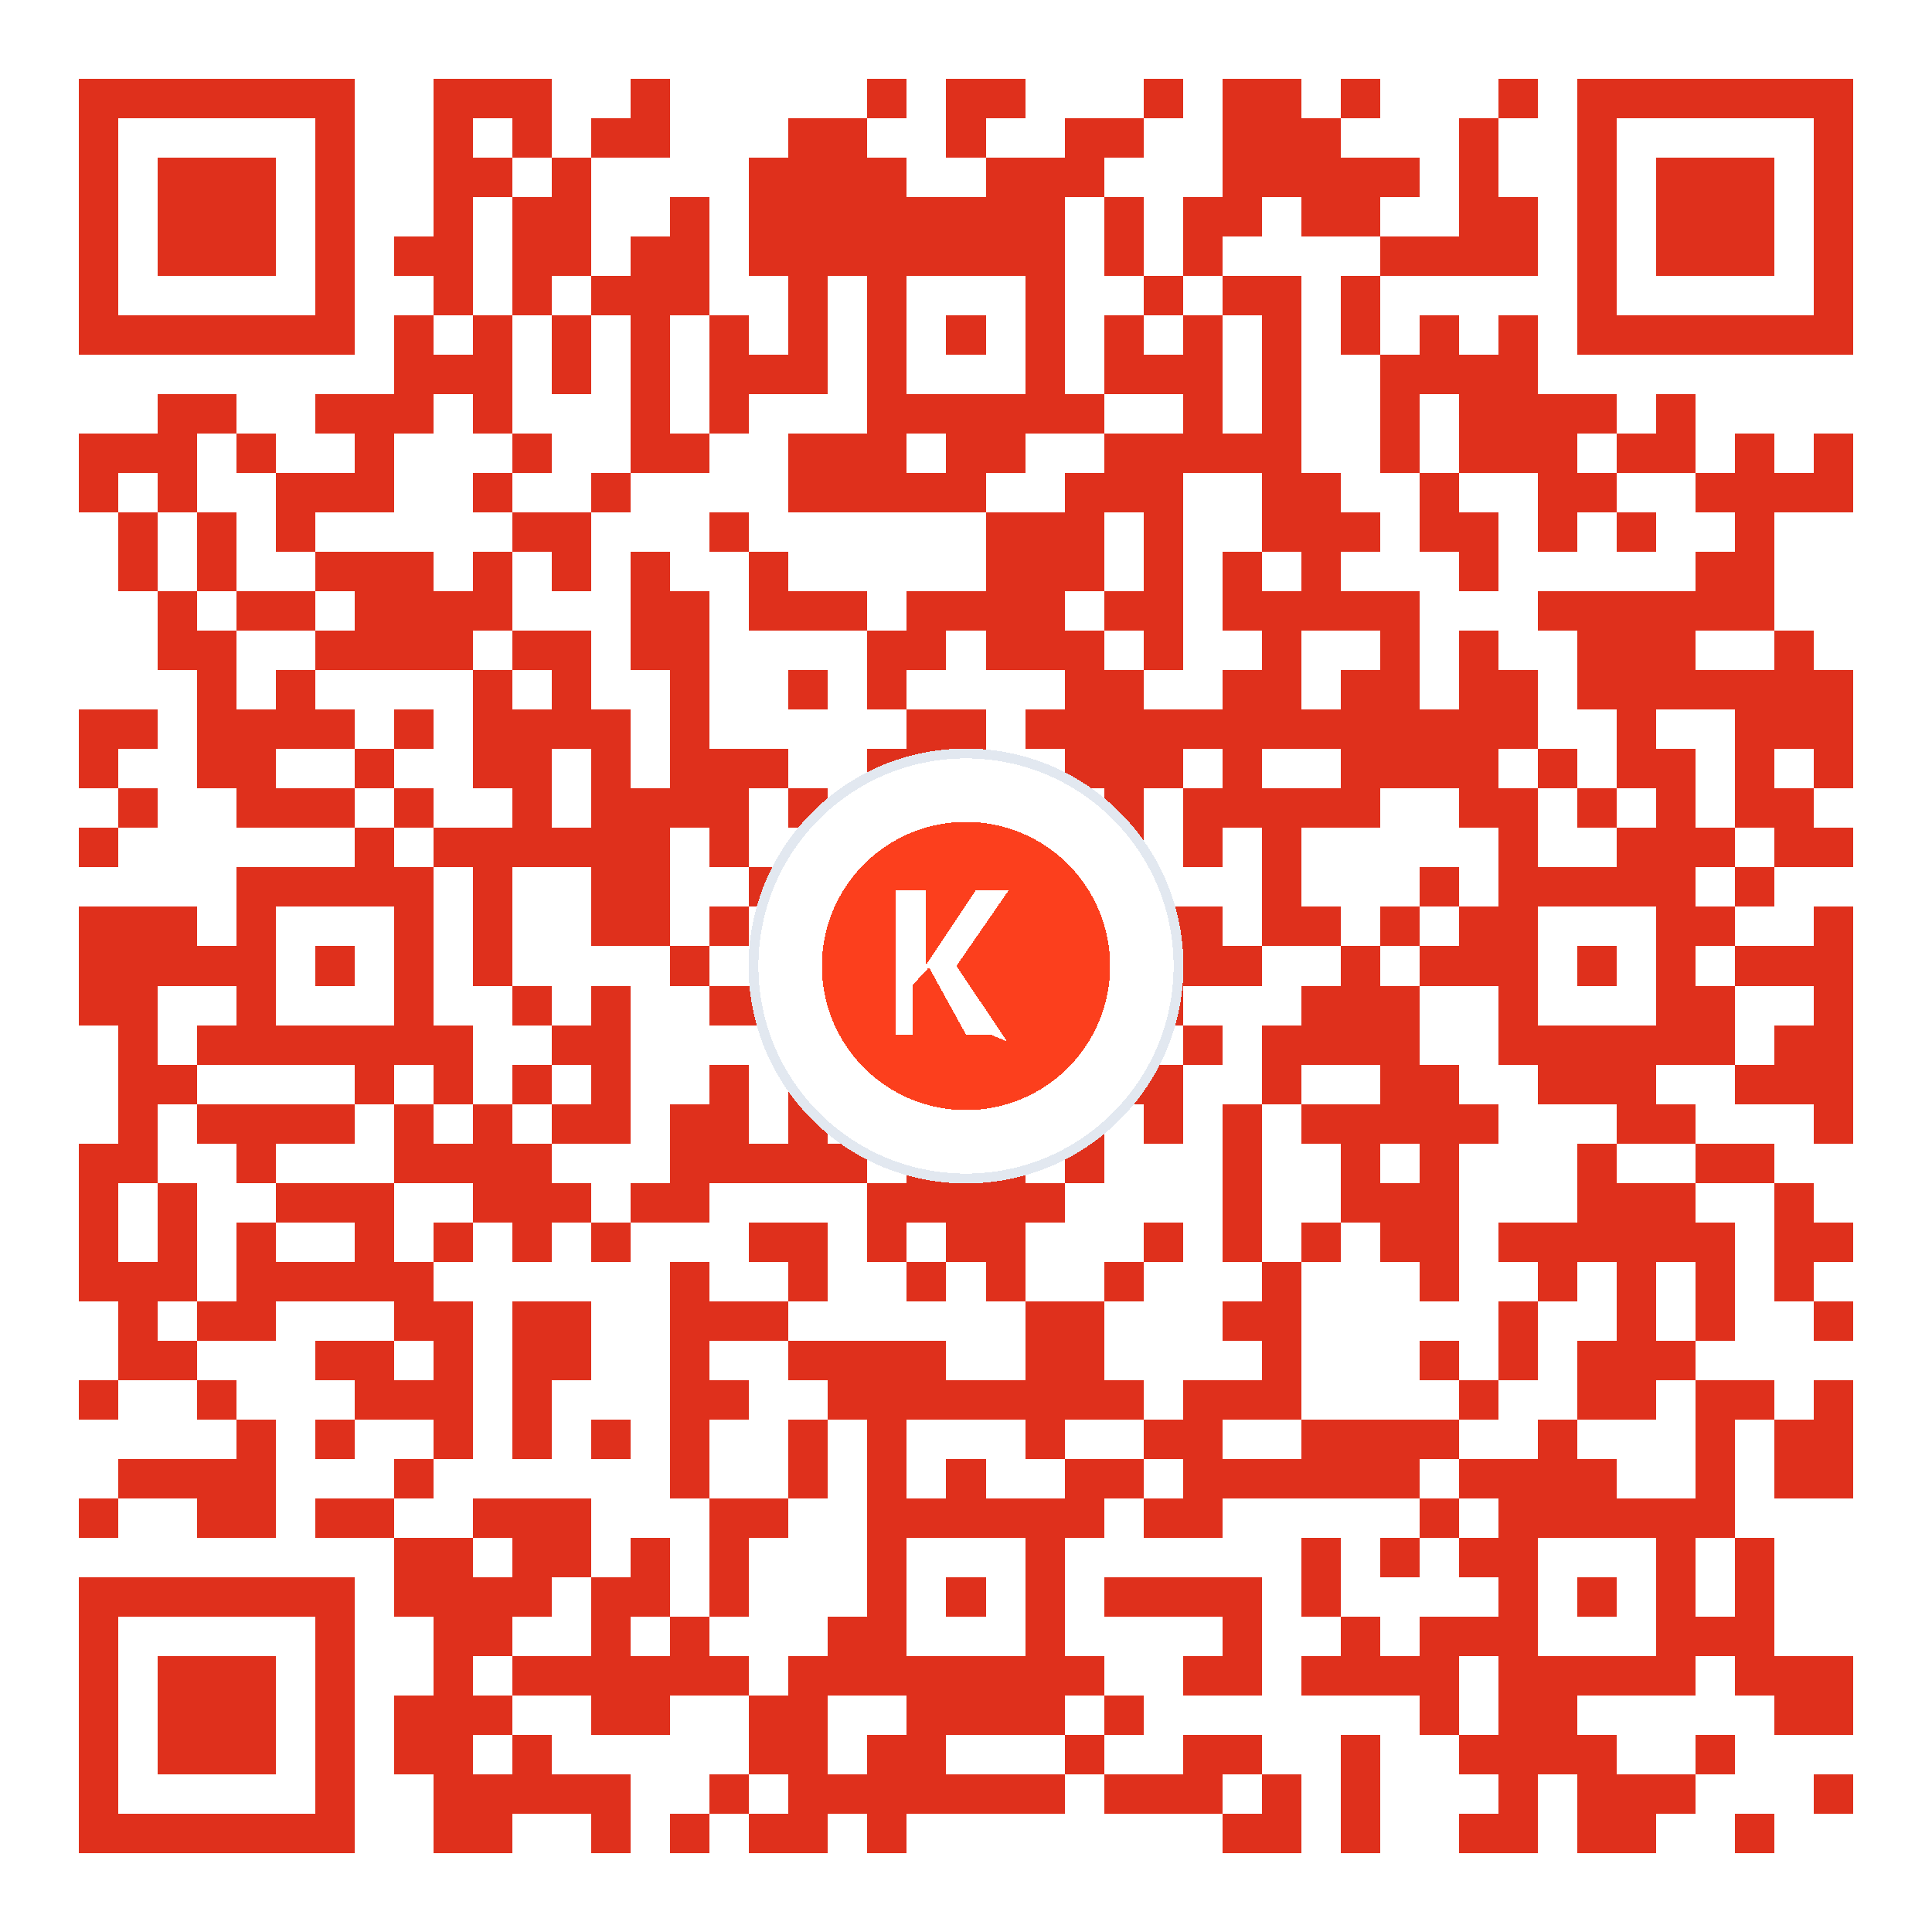
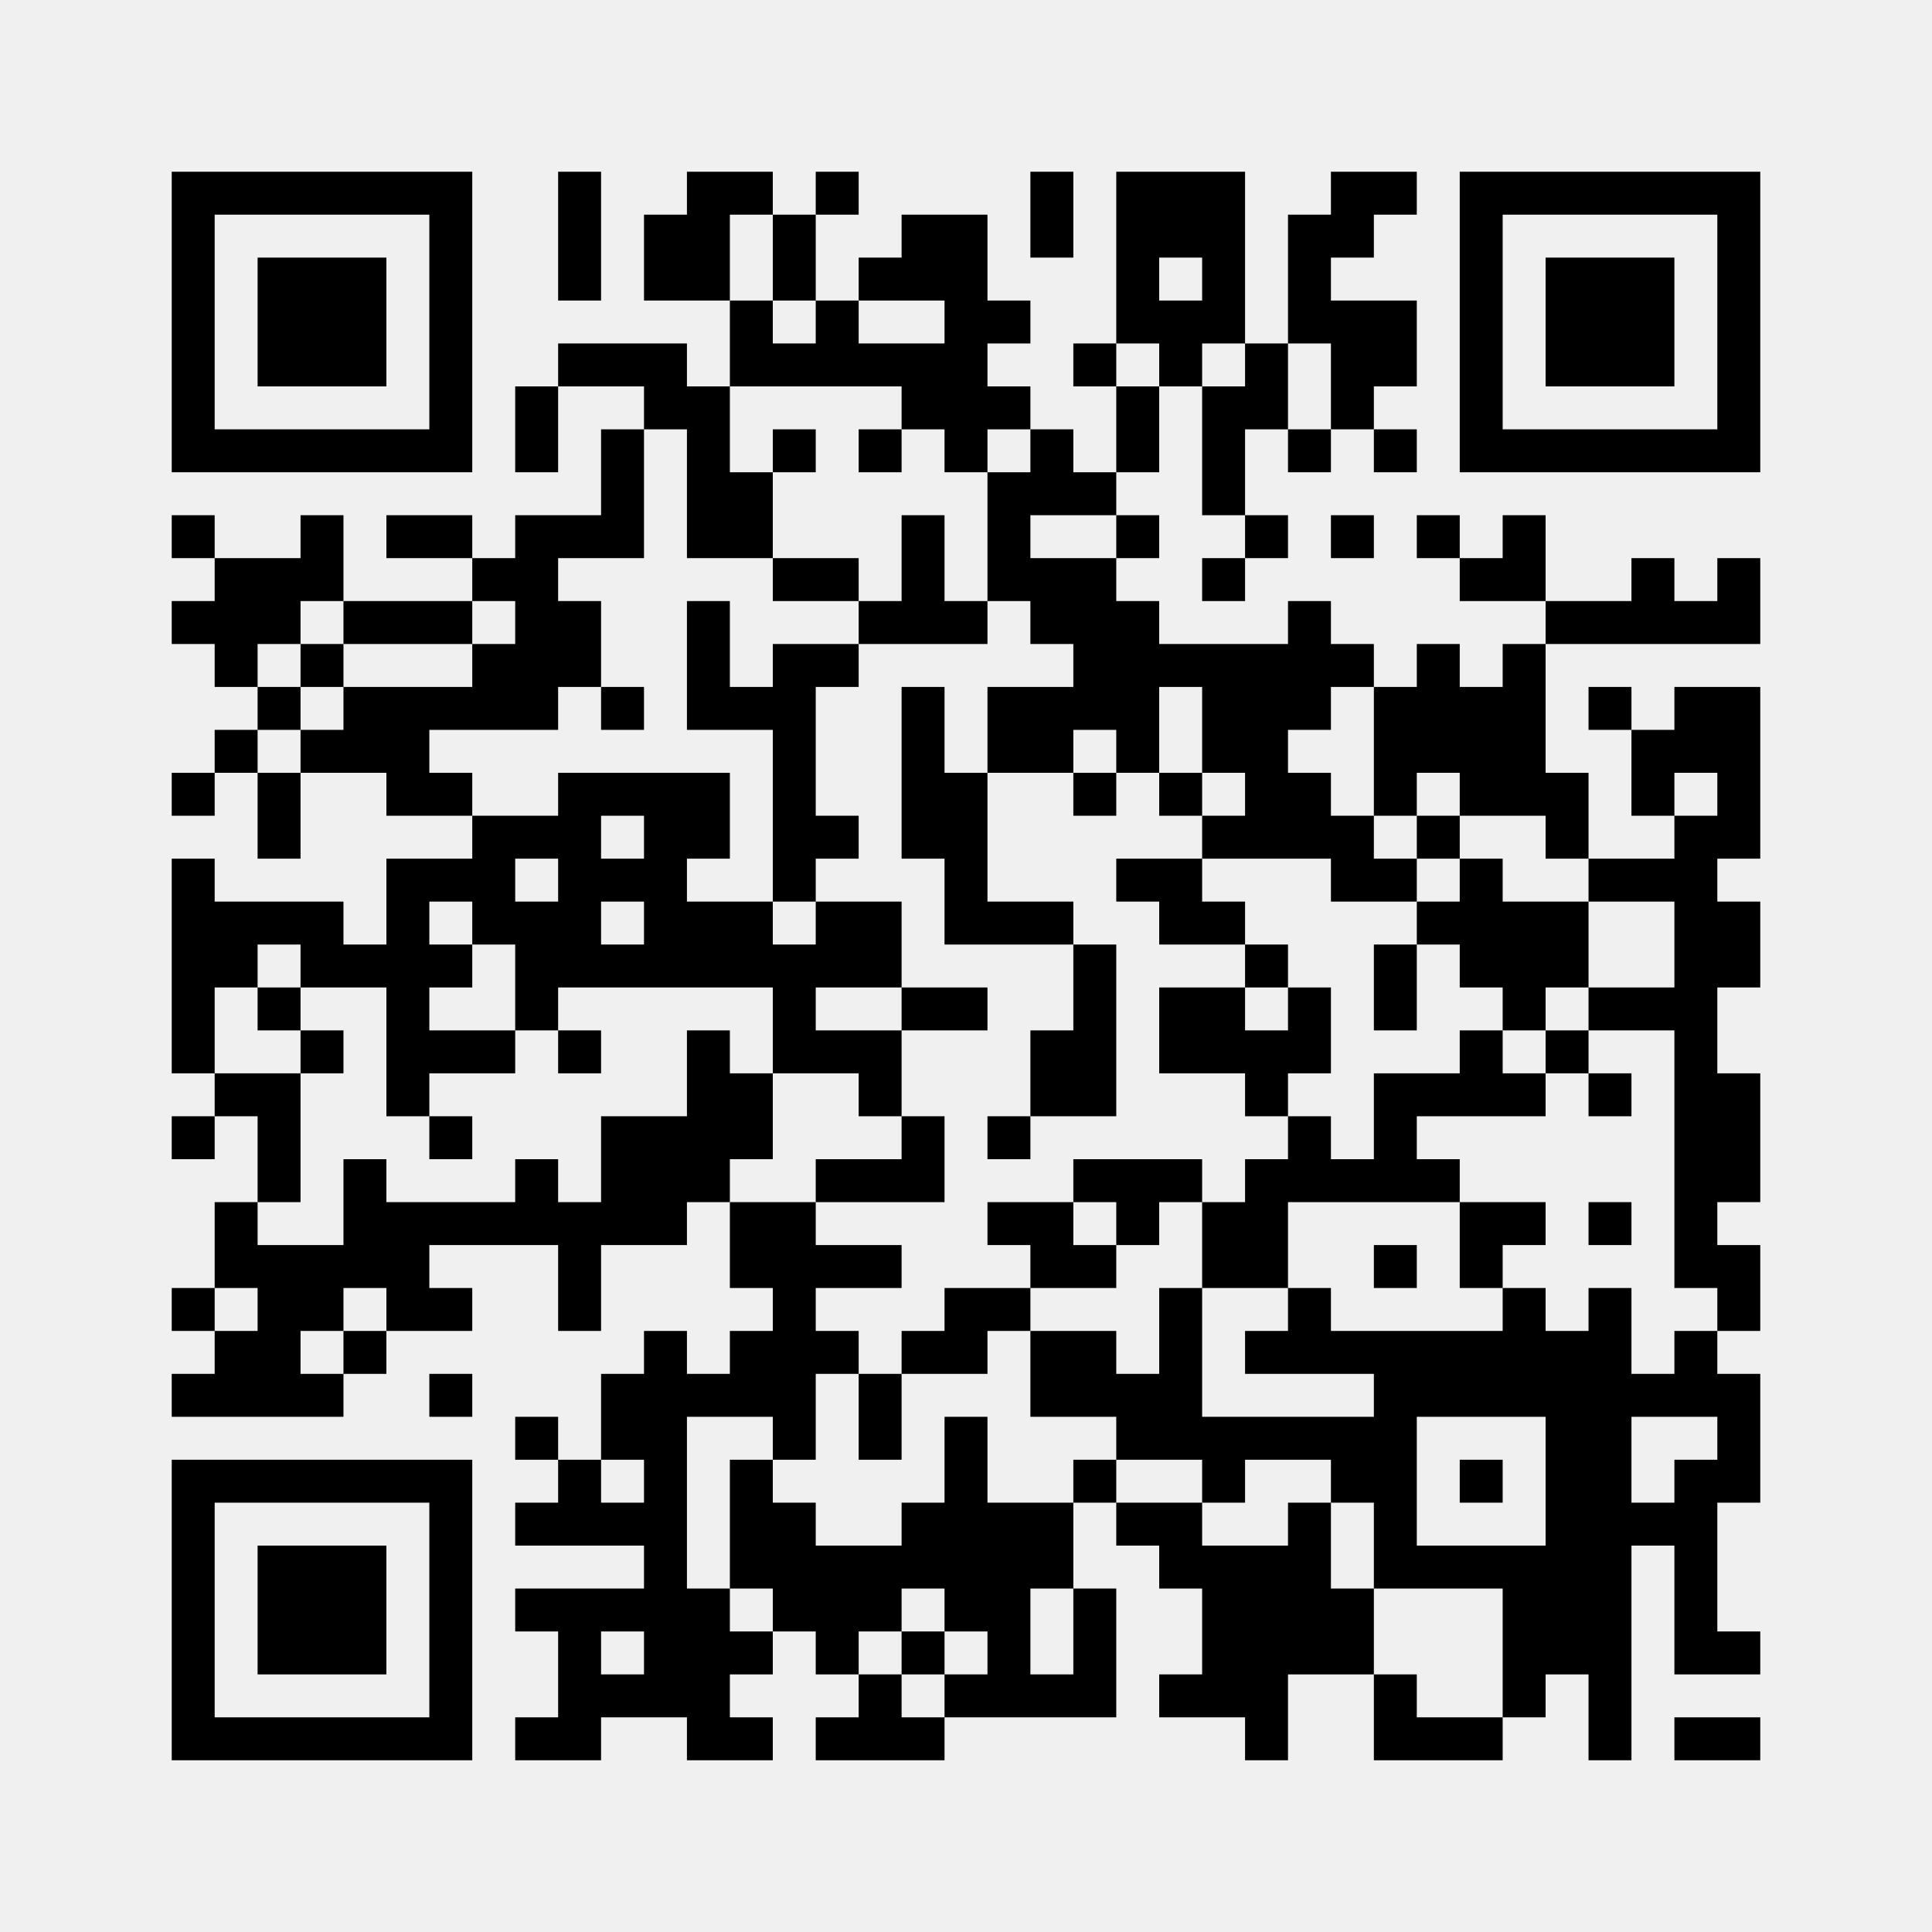
- <svg xmlns="http://www.w3.org/2000/svg" viewBox="0 0 49 49" shape-rendering="crispEdges">
-   <path fill="#FFFFFF" d="M0 0h49v49H0z" />
-   <path stroke="#DF301C" d="M2 2.5h7m2 0h3m2 0h1m5 0h1m1 0h2m3 0h1m1 0h2m1 0h1m3 0h1m1 0h7M2 3.5h1m5 0h1m2 0h1m1 0h1m1 0h2m3 0h2m2 0h1m2 0h2m2 0h3m3 0h1m2 0h1m5 0h1M2 4.5h1m1 0h3m1 0h1m2 0h2m1 0h1m4 0h4m2 0h3m3 0h5m1 0h1m2 0h1m1 0h3m1 0h1M2 5.5h1m1 0h3m1 0h1m2 0h1m1 0h2m2 0h1m1 0h8m1 0h1m1 0h2m1 0h2m2 0h2m1 0h1m1 0h3m1 0h1M2 6.5h1m1 0h3m1 0h1m1 0h2m1 0h2m1 0h2m1 0h8m1 0h1m1 0h1m4 0h4m1 0h1m1 0h3m1 0h1M2 7.5h1m5 0h1m2 0h1m1 0h1m1 0h3m2 0h1m1 0h1m3 0h1m2 0h1m1 0h2m1 0h1m5 0h1m5 0h1M2 8.5h7m1 0h1m1 0h1m1 0h1m1 0h1m1 0h1m1 0h1m1 0h1m1 0h1m1 0h1m1 0h1m1 0h1m1 0h1m1 0h1m1 0h1m1 0h1m1 0h7M10 9.5h3m1 0h1m1 0h1m1 0h3m1 0h1m3 0h1m1 0h3m1 0h1m2 0h4M4 10.5h2m2 0h3m1 0h1m3 0h1m1 0h1m3 0h6m2 0h1m1 0h1m2 0h1m1 0h4m1 0h1M2 11.5h3m1 0h1m2 0h1m3 0h1m2 0h2m2 0h3m1 0h2m2 0h5m2 0h1m1 0h3m1 0h2m1 0h1m1 0h1M2 12.5h1m1 0h1m2 0h3m2 0h1m2 0h1m4 0h5m2 0h3m2 0h2m2 0h1m2 0h2m2 0h4M3 13.5h1m1 0h1m1 0h1m5 0h2m3 0h1m6 0h3m1 0h1m2 0h3m1 0h2m1 0h1m1 0h1m2 0h1M3 14.5h1m1 0h1m2 0h3m1 0h1m1 0h1m1 0h1m2 0h1m5 0h3m1 0h1m1 0h1m1 0h1m3 0h1m5 0h2M4 15.5h1m1 0h2m1 0h4m3 0h2m1 0h3m1 0h4m1 0h2m1 0h5m3 0h6M4 16.5h2m2 0h4m1 0h2m1 0h2m4 0h2m1 0h3m1 0h1m2 0h1m2 0h1m1 0h1m2 0h3m2 0h1M5 17.5h1m1 0h1m4 0h1m1 0h1m2 0h1m2 0h1m1 0h1m4 0h2m2 0h2m1 0h2m1 0h2m1 0h7M2 18.5h2m1 0h4m1 0h1m1 0h4m1 0h1m5 0h2m1 0h13m2 0h1m2 0h3M2 19.5h1m2 0h2m2 0h1m2 0h2m1 0h1m1 0h3m2 0h3m2 0h3m1 0h1m2 0h4m1 0h1m1 0h2m1 0h1m1 0h1M3 20.5h1m2 0h3m1 0h1m2 0h1m1 0h4m1 0h1m1 0h1m2 0h2m1 0h1m1 0h5m2 0h2m1 0h1m1 0h1m1 0h2M2 21.5h1m6 0h1m1 0h6m1 0h1m4 0h1m2 0h1m1 0h1m1 0h1m1 0h1m5 0h1m2 0h3m1 0h2M6 22.5h5m1 0h1m2 0h2m2 0h1m2 0h5m1 0h1m3 0h1m3 0h1m1 0h5m1 0h1M2 23.5h3m1 0h1m3 0h1m1 0h1m2 0h2m1 0h1m3 0h1m3 0h1m2 0h2m1 0h2m1 0h1m1 0h2m3 0h2m2 0h1M2 24.5h5m1 0h1m1 0h1m1 0h1m4 0h1m4 0h1m1 0h1m1 0h2m1 0h3m2 0h1m1 0h3m1 0h1m1 0h1m1 0h3M2 25.5h2m2 0h1m3 0h1m2 0h1m1 0h1m2 0h2m2 0h1m3 0h4m3 0h3m2 0h1m3 0h2m2 0h1M3 26.5h1m1 0h7m2 0h2m4 0h1m1 0h5m1 0h1m1 0h1m1 0h4m2 0h6m1 0h2M3 27.5h2m4 0h1m1 0h1m1 0h1m1 0h1m2 0h1m1 0h1m5 0h1m1 0h2m2 0h1m2 0h2m2 0h3m2 0h3M3 28.5h1m1 0h4m1 0h1m1 0h1m1 0h2m1 0h2m1 0h1m1 0h2m1 0h1m1 0h1m1 0h1m1 0h1m1 0h5m3 0h2m3 0h1M2 29.5h2m2 0h1m3 0h4m3 0h5m1 0h3m1 0h1m3 0h1m2 0h1m1 0h1m3 0h1m2 0h2M2 30.5h1m1 0h1m2 0h3m2 0h3m1 0h2m4 0h5m4 0h1m2 0h3m3 0h3m2 0h1M2 31.5h1m1 0h1m1 0h1m2 0h1m1 0h1m1 0h1m1 0h1m3 0h2m1 0h1m1 0h2m3 0h1m1 0h1m1 0h1m1 0h2m1 0h6m1 0h2M2 32.5h3m1 0h5m6 0h1m2 0h1m2 0h1m1 0h1m2 0h1m3 0h1m3 0h1m2 0h1m1 0h1m1 0h1m1 0h1M3 33.5h1m1 0h2m3 0h2m1 0h2m2 0h3m6 0h2m3 0h2m5 0h1m2 0h1m1 0h1m2 0h1M3 34.5h2m3 0h2m1 0h1m1 0h2m2 0h1m2 0h4m2 0h2m4 0h1m3 0h1m1 0h1m1 0h3M2 35.5h1m2 0h1m3 0h3m1 0h1m3 0h2m2 0h8m1 0h3m4 0h1m2 0h2m1 0h2m1 0h1M6 36.5h1m1 0h1m2 0h1m1 0h1m1 0h1m1 0h1m2 0h1m1 0h1m3 0h1m2 0h2m2 0h4m2 0h1m3 0h1m1 0h2M3 37.5h4m3 0h1m6 0h1m2 0h1m1 0h1m1 0h1m2 0h2m1 0h6m1 0h4m2 0h1m1 0h2M2 38.5h1m2 0h2m1 0h2m2 0h3m3 0h2m2 0h6m1 0h2m5 0h1m1 0h6M10 39.5h2m1 0h2m1 0h1m1 0h1m3 0h1m3 0h1m6 0h1m1 0h1m1 0h2m3 0h1m1 0h1M2 40.5h7m1 0h4m1 0h2m1 0h1m3 0h1m1 0h1m1 0h1m1 0h4m1 0h1m4 0h1m1 0h1m1 0h1m1 0h1M2 41.5h1m5 0h1m2 0h2m2 0h1m1 0h1m3 0h2m3 0h1m4 0h1m2 0h1m1 0h3m3 0h3M2 42.5h1m1 0h3m1 0h1m2 0h1m1 0h6m1 0h8m2 0h2m1 0h4m1 0h5m1 0h3M2 43.5h1m1 0h3m1 0h1m1 0h3m2 0h2m2 0h2m2 0h4m1 0h1m7 0h1m1 0h2m5 0h2M2 44.5h1m1 0h3m1 0h1m1 0h2m1 0h1m5 0h2m1 0h2m3 0h1m2 0h2m2 0h1m2 0h4m2 0h1M2 45.5h1m5 0h1m2 0h5m2 0h1m1 0h7m1 0h3m1 0h1m1 0h1m3 0h1m1 0h3m3 0h1M2 46.5h7m2 0h2m2 0h1m1 0h1m1 0h2m1 0h1m8 0h2m1 0h1m2 0h2m1 0h2m2 0h1" />
-   <g id="center-badge">
-     <circle cx="24.5" cy="24.5" r="5.39" fill="#FFFFFF" stroke="#E2E8F0" stroke-width="0.25" />
-     <svg x="20.323" y="20.323" width="8.354" height="8.354" viewBox="0 0 24 24">
-       <circle cx="12" cy="12" r="10.5" fill="#FC3F1D" />
-       <path fill="#FFFFFF" d="M13.8 17h-1.8l-2.7-4.9-1.2 1.3v3.6H6.9V6.5h2.2v5.4l3.6-5.4h2.4l-3.8 5.5 3.7 5.5z" />
-     </svg>
-   </g>
+ <svg xmlns="http://www.w3.org/2000/svg" width="45mm" height="45mm" version="1.1" viewBox="0 0 45 45">
+   <path d="M4,4H5V5H4zM5,4H6V5H5zM6,4H7V5H6zM7,4H8V5H7zM8,4H9V5H8zM9,4H10V5H9zM10,4H11V5H10zM13,4H14V5H13zM16,4H17V5H16zM17,4H18V5H17zM19,4H20V5H19zM24,4H25V5H24zM26,4H27V5H26zM27,4H28V5H27zM28,4H29V5H28zM31,4H32V5H31zM32,4H33V5H32zM34,4H35V5H34zM35,4H36V5H35zM36,4H37V5H36zM37,4H38V5H37zM38,4H39V5H38zM39,4H40V5H39zM40,4H41V5H40zM4,5H5V6H4zM10,5H11V6H10zM13,5H14V6H13zM15,5H16V6H15zM16,5H17V6H16zM18,5H19V6H18zM21,5H22V6H21zM22,5H23V6H22zM24,5H25V6H24zM26,5H27V6H26zM27,5H28V6H27zM28,5H29V6H28zM30,5H31V6H30zM31,5H32V6H31zM34,5H35V6H34zM40,5H41V6H40zM4,6H5V7H4zM6,6H7V7H6zM7,6H8V7H7zM8,6H9V7H8zM10,6H11V7H10zM13,6H14V7H13zM15,6H16V7H15zM16,6H17V7H16zM18,6H19V7H18zM20,6H21V7H20zM21,6H22V7H21zM22,6H23V7H22zM26,6H27V7H26zM28,6H29V7H28zM30,6H31V7H30zM34,6H35V7H34zM36,6H37V7H36zM37,6H38V7H37zM38,6H39V7H38zM40,6H41V7H40zM4,7H5V8H4zM6,7H7V8H6zM7,7H8V8H7zM8,7H9V8H8zM10,7H11V8H10zM17,7H18V8H17zM19,7H20V8H19zM22,7H23V8H22zM23,7H24V8H23zM26,7H27V8H26zM27,7H28V8H27zM28,7H29V8H28zM30,7H31V8H30zM31,7H32V8H31zM32,7H33V8H32zM34,7H35V8H34zM36,7H37V8H36zM37,7H38V8H37zM38,7H39V8H38zM40,7H41V8H40zM4,8H5V9H4zM6,8H7V9H6zM7,8H8V9H7zM8,8H9V9H8zM10,8H11V9H10zM13,8H14V9H13zM14,8H15V9H14zM15,8H16V9H15zM17,8H18V9H17zM18,8H19V9H18zM19,8H20V9H19zM20,8H21V9H20zM21,8H22V9H21zM22,8H23V9H22zM25,8H26V9H25zM27,8H28V9H27zM29,8H30V9H29zM31,8H32V9H31zM32,8H33V9H32zM34,8H35V9H34zM36,8H37V9H36zM37,8H38V9H37zM38,8H39V9H38zM40,8H41V9H40zM4,9H5V10H4zM10,9H11V10H10zM12,9H13V10H12zM15,9H16V10H15zM16,9H17V10H16zM21,9H22V10H21zM22,9H23V10H22zM23,9H24V10H23zM26,9H27V10H26zM28,9H29V10H28zM29,9H30V10H29zM31,9H32V10H31zM34,9H35V10H34zM40,9H41V10H40zM4,10H5V11H4zM5,10H6V11H5zM6,10H7V11H6zM7,10H8V11H7zM8,10H9V11H8zM9,10H10V11H9zM10,10H11V11H10zM12,10H13V11H12zM14,10H15V11H14zM16,10H17V11H16zM18,10H19V11H18zM20,10H21V11H20zM22,10H23V11H22zM24,10H25V11H24zM26,10H27V11H26zM28,10H29V11H28zM30,10H31V11H30zM32,10H33V11H32zM34,10H35V11H34zM35,10H36V11H35zM36,10H37V11H36zM37,10H38V11H37zM38,10H39V11H38zM39,10H40V11H39zM40,10H41V11H40zM14,11H15V12H14zM16,11H17V12H16zM17,11H18V12H17zM23,11H24V12H23zM24,11H25V12H24zM25,11H26V12H25zM28,11H29V12H28zM4,12H5V13H4zM7,12H8V13H7zM9,12H10V13H9zM10,12H11V13H10zM12,12H13V13H12zM13,12H14V13H13zM14,12H15V13H14zM16,12H17V13H16zM17,12H18V13H17zM21,12H22V13H21zM23,12H24V13H23zM26,12H27V13H26zM29,12H30V13H29zM31,12H32V13H31zM33,12H34V13H33zM35,12H36V13H35zM5,13H6V14H5zM6,13H7V14H6zM7,13H8V14H7zM11,13H12V14H11zM12,13H13V14H12zM18,13H19V14H18zM19,13H20V14H19zM21,13H22V14H21zM23,13H24V14H23zM24,13H25V14H24zM25,13H26V14H25zM28,13H29V14H28zM34,13H35V14H34zM35,13H36V14H35zM38,13H39V14H38zM40,13H41V14H40zM4,14H5V15H4zM5,14H6V15H5zM6,14H7V15H6zM8,14H9V15H8zM9,14H10V15H9zM10,14H11V15H10zM12,14H13V15H12zM13,14H14V15H13zM16,14H17V15H16zM20,14H21V15H20zM21,14H22V15H21zM22,14H23V15H22zM24,14H25V15H24zM25,14H26V15H25zM26,14H27V15H26zM30,14H31V15H30zM36,14H37V15H36zM37,14H38V15H37zM38,14H39V15H38zM39,14H40V15H39zM40,14H41V15H40zM5,15H6V16H5zM7,15H8V16H7zM11,15H12V16H11zM12,15H13V16H12zM13,15H14V16H13zM16,15H17V16H16zM18,15H19V16H18zM19,15H20V16H19zM25,15H26V16H25zM26,15H27V16H26zM27,15H28V16H27zM28,15H29V16H28zM29,15H30V16H29zM30,15H31V16H30zM31,15H32V16H31zM33,15H34V16H33zM35,15H36V16H35zM6,16H7V17H6zM8,16H9V17H8zM9,16H10V17H9zM10,16H11V17H10zM11,16H12V17H11zM12,16H13V17H12zM14,16H15V17H14zM16,16H17V17H16zM17,16H18V17H17zM18,16H19V17H18zM21,16H22V17H21zM23,16H24V17H23zM24,16H25V17H24zM25,16H26V17H25zM26,16H27V17H26zM28,16H29V17H28zM29,16H30V17H29zM30,16H31V17H30zM32,16H33V17H32zM33,16H34V17H33zM34,16H35V17H34zM35,16H36V17H35zM37,16H38V17H37zM39,16H40V17H39zM40,16H41V17H40zM5,17H6V18H5zM7,17H8V18H7zM8,17H9V18H8zM9,17H10V18H9zM18,17H19V18H18zM21,17H22V18H21zM23,17H24V18H23zM24,17H25V18H24zM26,17H27V18H26zM28,17H29V18H28zM29,17H30V18H29zM32,17H33V18H32zM33,17H34V18H33zM34,17H35V18H34zM35,17H36V18H35zM38,17H39V18H38zM39,17H40V18H39zM40,17H41V18H40zM4,18H5V19H4zM6,18H7V19H6zM9,18H10V19H9zM10,18H11V19H10zM13,18H14V19H13zM14,18H15V19H14zM15,18H16V19H15zM16,18H17V19H16zM18,18H19V19H18zM21,18H22V19H21zM22,18H23V19H22zM25,18H26V19H25zM27,18H28V19H27zM29,18H30V19H29zM30,18H31V19H30zM32,18H33V19H32zM34,18H35V19H34zM35,18H36V19H35zM36,18H37V19H36zM38,18H39V19H38zM40,18H41V19H40zM6,19H7V20H6zM11,19H12V20H11zM12,19H13V20H12zM13,19H14V20H13zM15,19H16V20H15zM16,19H17V20H16zM18,19H19V20H18zM19,19H20V20H19zM21,19H22V20H21zM22,19H23V20H22zM28,19H29V20H28zM29,19H30V20H29zM30,19H31V20H30zM31,19H32V20H31zM33,19H34V20H33zM36,19H37V20H36zM39,19H40V20H39zM40,19H41V20H40zM4,20H5V21H4zM9,20H10V21H9zM10,20H11V21H10zM11,20H12V21H11zM13,20H14V21H13zM14,20H15V21H14zM15,20H16V21H15zM18,20H19V21H18zM22,20H23V21H22zM26,20H27V21H26zM27,20H28V21H27zM31,20H32V21H31zM32,20H33V21H32zM34,20H35V21H34zM37,20H38V21H37zM38,20H39V21H38zM39,20H40V21H39zM4,21H5V22H4zM5,21H6V22H5zM6,21H7V22H6zM7,21H8V22H7zM9,21H10V22H9zM11,21H12V22H11zM12,21H13V22H12zM13,21H14V22H13zM15,21H16V22H15zM16,21H17V22H16zM17,21H18V22H17zM19,21H20V22H19zM20,21H21V22H20zM22,21H23V22H22zM23,21H24V22H23zM24,21H25V22H24zM27,21H28V22H27zM28,21H29V22H28zM33,21H34V22H33zM34,21H35V22H34zM35,21H36V22H35zM36,21H37V22H36zM39,21H40V22H39zM40,21H41V22H40zM4,22H5V23H4zM5,22H6V23H5zM7,22H8V23H7zM8,22H9V23H8zM9,22H10V23H9zM10,22H11V23H10zM12,22H13V23H12zM13,22H14V23H13zM14,22H15V23H14zM15,22H16V23H15zM16,22H17V23H16zM17,22H18V23H17zM18,22H19V23H18zM19,22H20V23H19zM20,22H21V23H20zM25,22H26V23H25zM29,22H30V23H29zM32,22H33V23H32zM34,22H35V23H34zM35,22H36V23H35zM36,22H37V23H36zM39,22H40V23H39zM40,22H41V23H40zM4,23H5V24H4zM6,23H7V24H6zM9,23H10V24H9zM12,23H13V24H12zM18,23H19V24H18zM21,23H22V24H21zM22,23H23V24H22zM25,23H26V24H25zM27,23H28V24H27zM28,23H29V24H28zM30,23H31V24H30zM32,23H33V24H32zM35,23H36V24H35zM37,23H38V24H37zM38,23H39V24H38zM39,23H40V24H39zM4,24H5V25H4zM7,24H8V25H7zM9,24H10V25H9zM10,24H11V25H10zM11,24H12V25H11zM13,24H14V25H13zM16,24H17V25H16zM18,24H19V25H18zM19,24H20V25H19zM20,24H21V25H20zM24,24H25V25H24zM25,24H26V25H25zM27,24H28V25H27zM28,24H29V25H28zM29,24H30V25H29zM30,24H31V25H30zM34,24H35V25H34zM36,24H37V25H36zM39,24H40V25H39zM5,25H6V26H5zM6,25H7V26H6zM9,25H10V26H9zM16,25H17V26H16zM17,25H18V26H17zM20,25H21V26H20zM24,25H25V26H24zM25,25H26V26H25zM29,25H30V26H29zM32,25H33V26H32zM33,25H34V26H33zM34,25H35V26H34zM35,25H36V26H35zM37,25H38V26H37zM39,25H40V26H39zM40,25H41V26H40zM4,26H5V27H4zM6,26H7V27H6zM10,26H11V27H10zM14,26H15V27H14zM15,26H16V27H15zM16,26H17V27H16zM17,26H18V27H17zM21,26H22V27H21zM23,26H24V27H23zM30,26H31V27H30zM32,26H33V27H32zM39,26H40V27H39zM40,26H41V27H40zM6,27H7V28H6zM8,27H9V28H8zM12,27H13V28H12zM14,27H15V28H14zM15,27H16V28H15zM16,27H17V28H16zM19,27H20V28H19zM20,27H21V28H20zM21,27H22V28H21zM25,27H26V28H25zM26,27H27V28H26zM27,27H28V28H27zM29,27H30V28H29zM30,27H31V28H30zM31,27H32V28H31zM32,27H33V28H32zM33,27H34V28H33zM39,27H40V28H39zM40,27H41V28H40zM5,28H6V29H5zM8,28H9V29H8zM9,28H10V29H9zM10,28H11V29H10zM11,28H12V29H11zM12,28H13V29H12zM13,28H14V29H13zM14,28H15V29H14zM15,28H16V29H15zM17,28H18V29H17zM18,28H19V29H18zM23,28H24V29H23zM24,28H25V29H24zM26,28H27V29H26zM28,28H29V29H28zM29,28H30V29H29zM34,28H35V29H34zM35,28H36V29H35zM37,28H38V29H37zM39,28H40V29H39zM5,29H6V30H5zM6,29H7V30H6zM7,29H8V30H7zM8,29H9V30H8zM9,29H10V30H9zM13,29H14V30H13zM17,29H18V30H17zM18,29H19V30H18zM19,29H20V30H19zM20,29H21V30H20zM24,29H25V30H24zM25,29H26V30H25zM28,29H29V30H28zM29,29H30V30H29zM32,29H33V30H32zM34,29H35V30H34zM39,29H40V30H39zM40,29H41V30H40zM4,30H5V31H4zM6,30H7V31H6zM7,30H8V31H7zM9,30H10V31H9zM10,30H11V31H10zM13,30H14V31H13zM18,30H19V31H18zM22,30H23V31H22zM23,30H24V31H23zM27,30H28V31H27zM30,30H31V31H30zM35,30H36V31H35zM37,30H38V31H37zM40,30H41V31H40zM5,31H6V32H5zM6,31H7V32H6zM8,31H9V32H8zM15,31H16V32H15zM17,31H18V32H17zM18,31H19V32H18zM19,31H20V32H19zM21,31H22V32H21zM22,31H23V32H22zM24,31H25V32H24zM25,31H26V32H25zM27,31H28V32H27zM29,31H30V32H29zM30,31H31V32H30zM31,31H32V32H31zM32,31H33V32H32zM33,31H34V32H33zM34,31H35V32H34zM35,31H36V32H35zM36,31H37V32H36zM37,31H38V32H37zM39,31H40V32H39zM4,32H5V33H4zM5,32H6V33H5zM6,32H7V33H6zM7,32H8V33H7zM10,32H11V33H10zM14,32H15V33H14zM15,32H16V33H15zM16,32H17V33H16zM17,32H18V33H17zM18,32H19V33H18zM20,32H21V33H20zM24,32H25V33H24zM25,32H26V33H25zM26,32H27V33H26zM27,32H28V33H27zM32,32H33V33H32zM33,32H34V33H33zM34,32H35V33H34zM35,32H36V33H35zM36,32H37V33H36zM37,32H38V33H37zM38,32H39V33H38zM39,32H40V33H39zM40,32H41V33H40zM12,33H13V34H12zM14,33H15V34H14zM15,33H16V34H15zM18,33H19V34H18zM20,33H21V34H20zM22,33H23V34H22zM26,33H27V34H26zM27,33H28V34H27zM28,33H29V34H28zM29,33H30V34H29zM30,33H31V34H30zM31,33H32V34H31zM32,33H33V34H32zM36,33H37V34H36zM37,33H38V34H37zM40,33H41V34H40zM4,34H5V35H4zM5,34H6V35H5zM6,34H7V35H6zM7,34H8V35H7zM8,34H9V35H8zM9,34H10V35H9zM10,34H11V35H10zM13,34H14V35H13zM15,34H16V35H15zM17,34H18V35H17zM22,34H23V35H22zM25,34H26V35H25zM28,34H29V35H28zM31,34H32V35H31zM32,34H33V35H32zM34,34H35V35H34zM36,34H37V35H36zM37,34H38V35H37zM39,34H40V35H39zM40,34H41V35H40zM4,35H5V36H4zM10,35H11V36H10zM12,35H13V36H12zM13,35H14V36H13zM14,35H15V36H14zM15,35H16V36H15zM17,35H18V36H17zM18,35H19V36H18zM21,35H22V36H21zM22,35H23V36H22zM23,35H24V36H23zM24,35H25V36H24zM26,35H27V36H26zM27,35H28V36H27zM30,35H31V36H30zM32,35H33V36H32zM36,35H37V36H36zM37,35H38V36H37zM38,35H39V36H38zM39,35H40V36H39zM4,36H5V37H4zM6,36H7V37H6zM7,36H8V37H7zM8,36H9V37H8zM10,36H11V37H10zM15,36H16V37H15zM17,36H18V37H17zM18,36H19V37H18zM19,36H20V37H19zM20,36H21V37H20zM21,36H22V37H21zM22,36H23V37H22zM23,36H24V37H23zM24,36H25V37H24zM27,36H28V37H27zM28,36H29V37H28zM29,36H30V37H29zM30,36H31V37H30zM32,36H33V37H32zM33,36H34V37H33zM34,36H35V37H34zM35,36H36V37H35zM36,36H37V37H36zM37,36H38V37H37zM39,36H40V37H39zM4,37H5V38H4zM6,37H7V38H6zM7,37H8V38H7zM8,37H9V38H8zM10,37H11V38H10zM12,37H13V38H12zM13,37H14V38H13zM14,37H15V38H14zM15,37H16V38H15zM16,37H17V38H16zM18,37H19V38H18zM19,37H20V38H19zM20,37H21V38H20zM22,37H23V38H22zM23,37H24V38H23zM25,37H26V38H25zM28,37H29V38H28zM29,37H30V38H29zM30,37H31V38H30zM31,37H32V38H31zM35,37H36V38H35zM36,37H37V38H36zM37,37H38V38H37zM39,37H40V38H39zM4,38H5V39H4zM6,38H7V39H6zM7,38H8V39H7zM8,38H9V39H8zM10,38H11V39H10zM13,38H14V39H13zM15,38H16V39H15zM16,38H17V39H16zM17,38H18V39H17zM19,38H20V39H19zM21,38H22V39H21zM23,38H24V39H23zM25,38H26V39H25zM28,38H29V39H28zM29,38H30V39H29zM30,38H31V39H30zM31,38H32V39H31zM35,38H36V39H35zM36,38H37V39H36zM37,38H38V39H37zM39,38H40V39H39zM40,38H41V39H40zM4,39H5V40H4zM10,39H11V40H10zM13,39H14V40H13zM14,39H15V40H14zM15,39H16V40H15zM16,39H17V40H16zM20,39H21V40H20zM22,39H23V40H22zM23,39H24V40H23zM24,39H25V40H24zM25,39H26V40H25zM27,39H28V40H27zM28,39H29V40H28zM29,39H30V40H29zM32,39H33V40H32zM35,39H36V40H35zM37,39H38V40H37zM4,40H5V41H4zM5,40H6V41H5zM6,40H7V41H6zM7,40H8V41H7zM8,40H9V41H8zM9,40H10V41H9zM10,40H11V41H10zM12,40H13V41H12zM13,40H14V41H13zM16,40H17V41H16zM17,40H18V41H17zM19,40H20V41H19zM20,40H21V41H20zM21,40H22V41H21zM29,40H30V41H29zM32,40H33V41H32zM33,40H34V41H33zM34,40H35V41H34zM37,40H38V41H37zM39,40H40V41H39zM40,40H41V41H40z" id="qr-path" fill="#000000" fill-opacity="1" fill-rule="nonzero" stroke="none" />
</svg>
